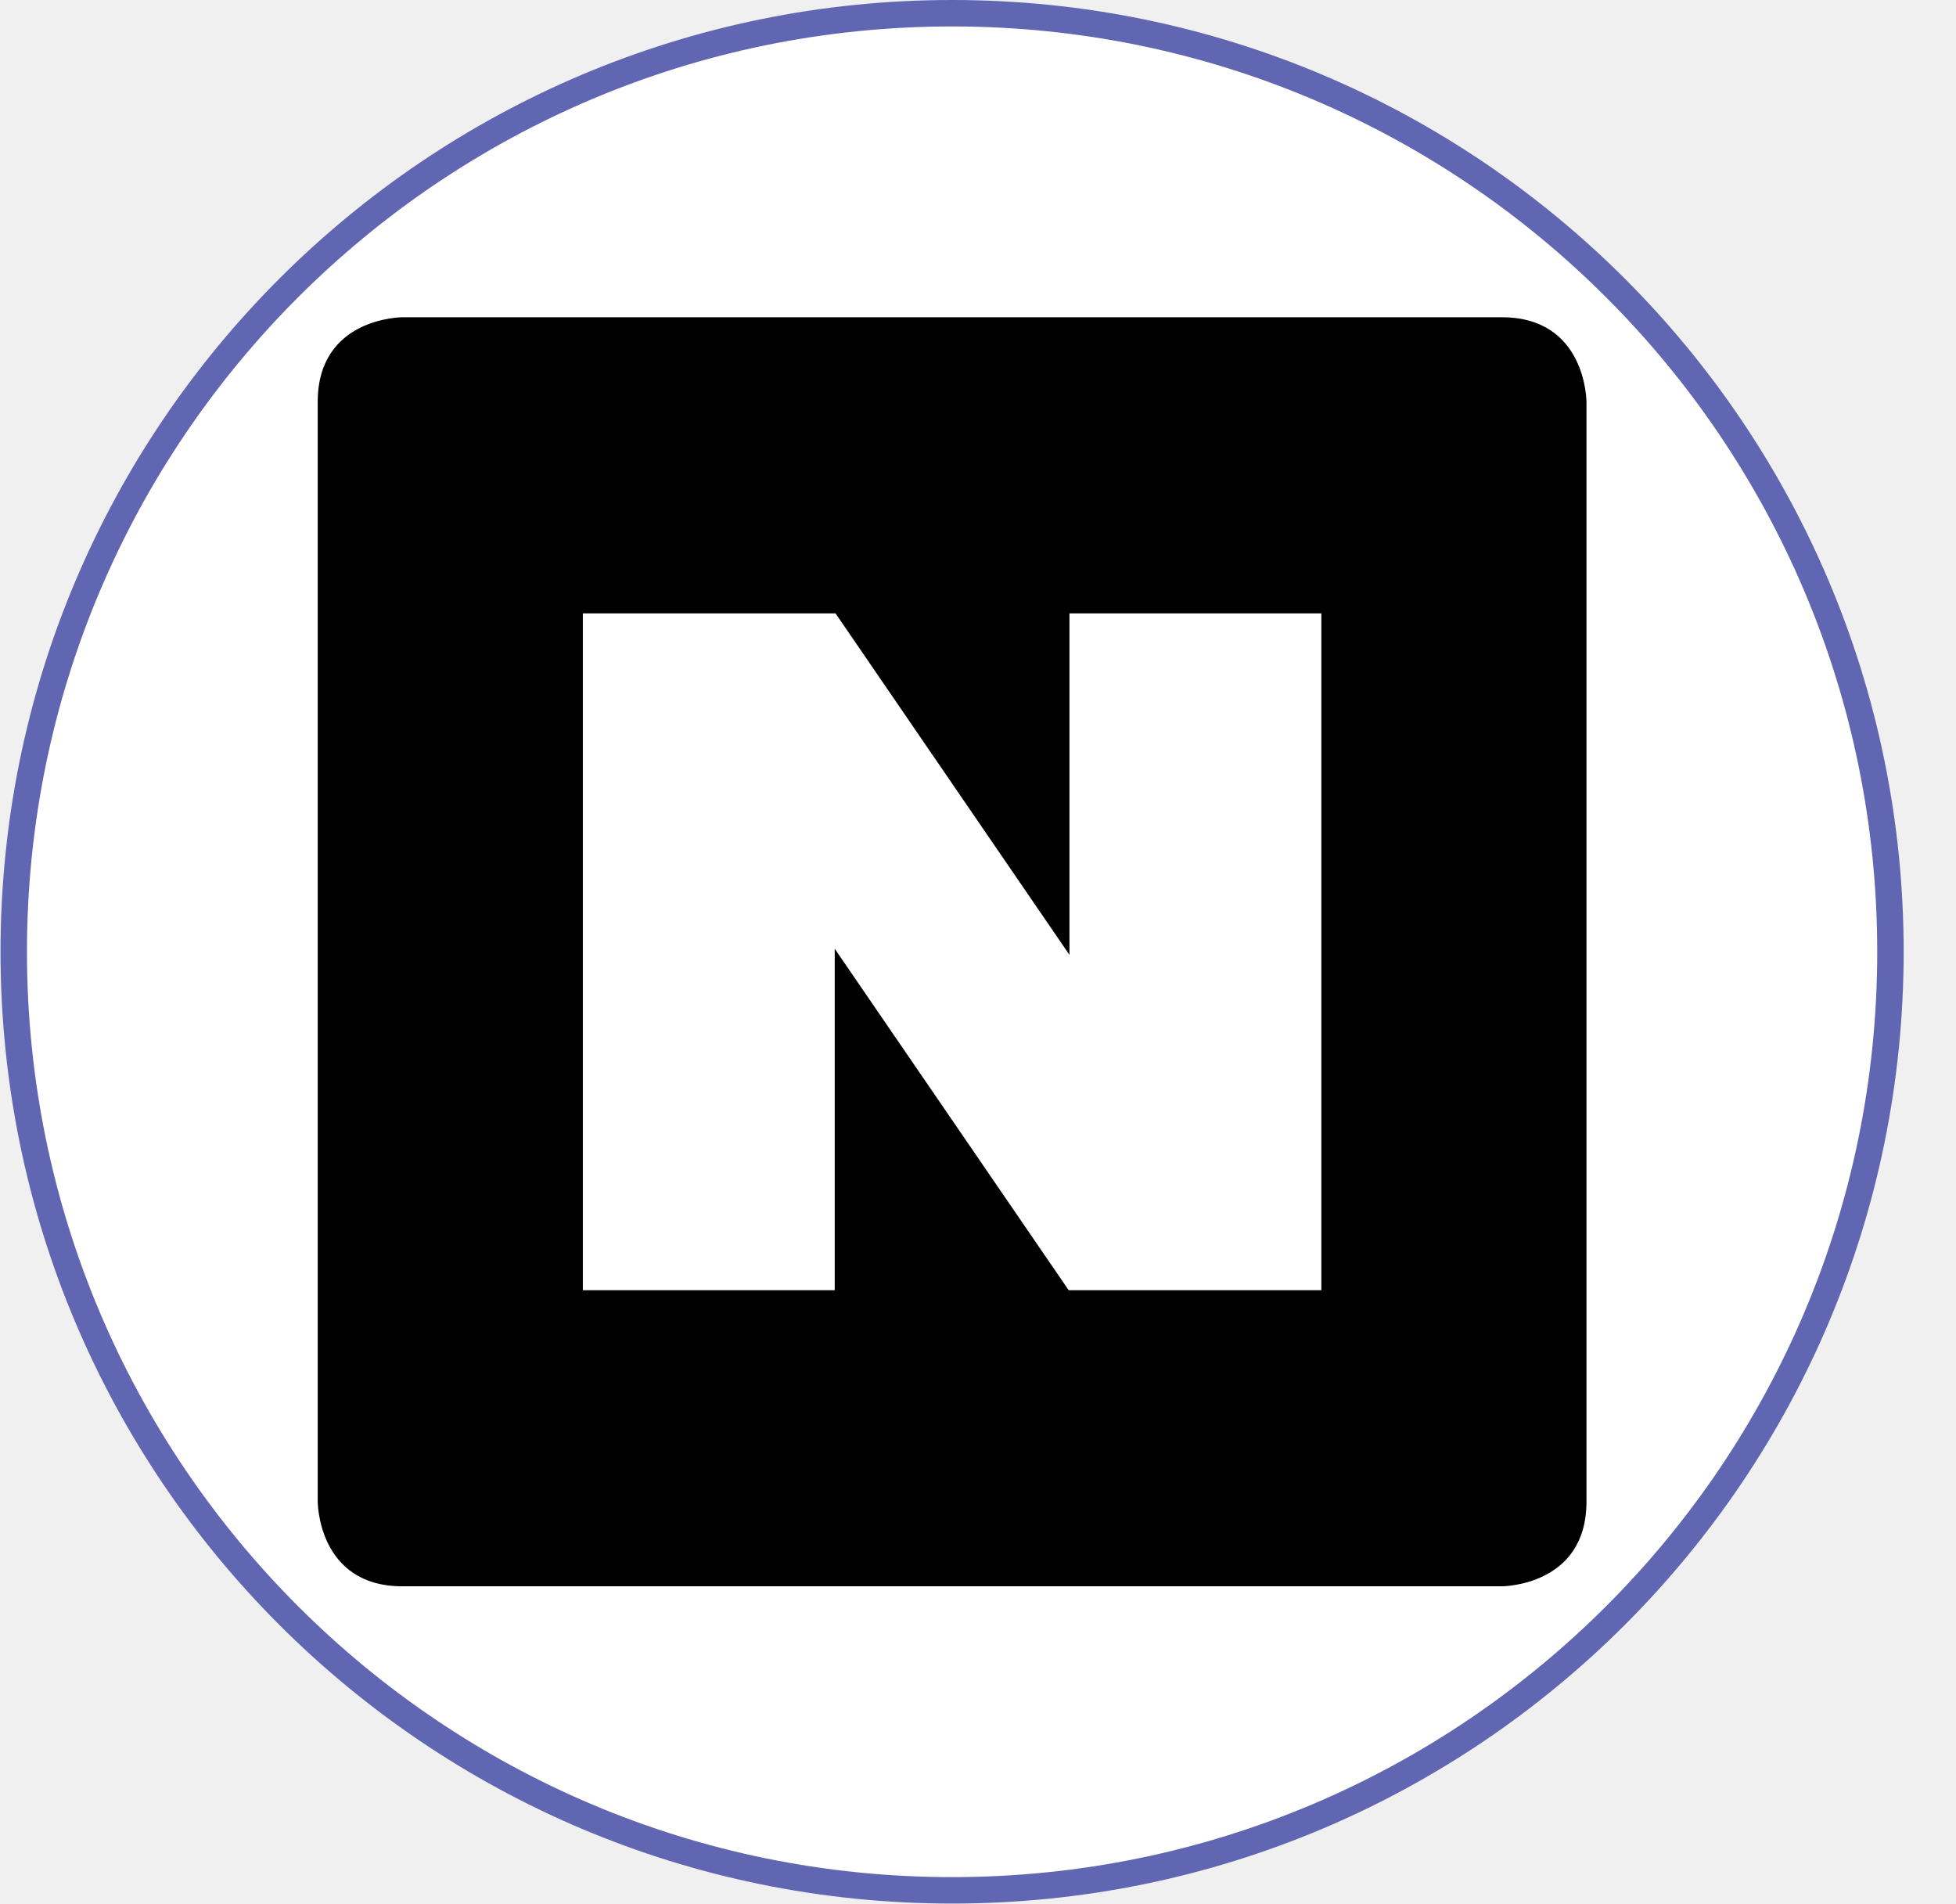
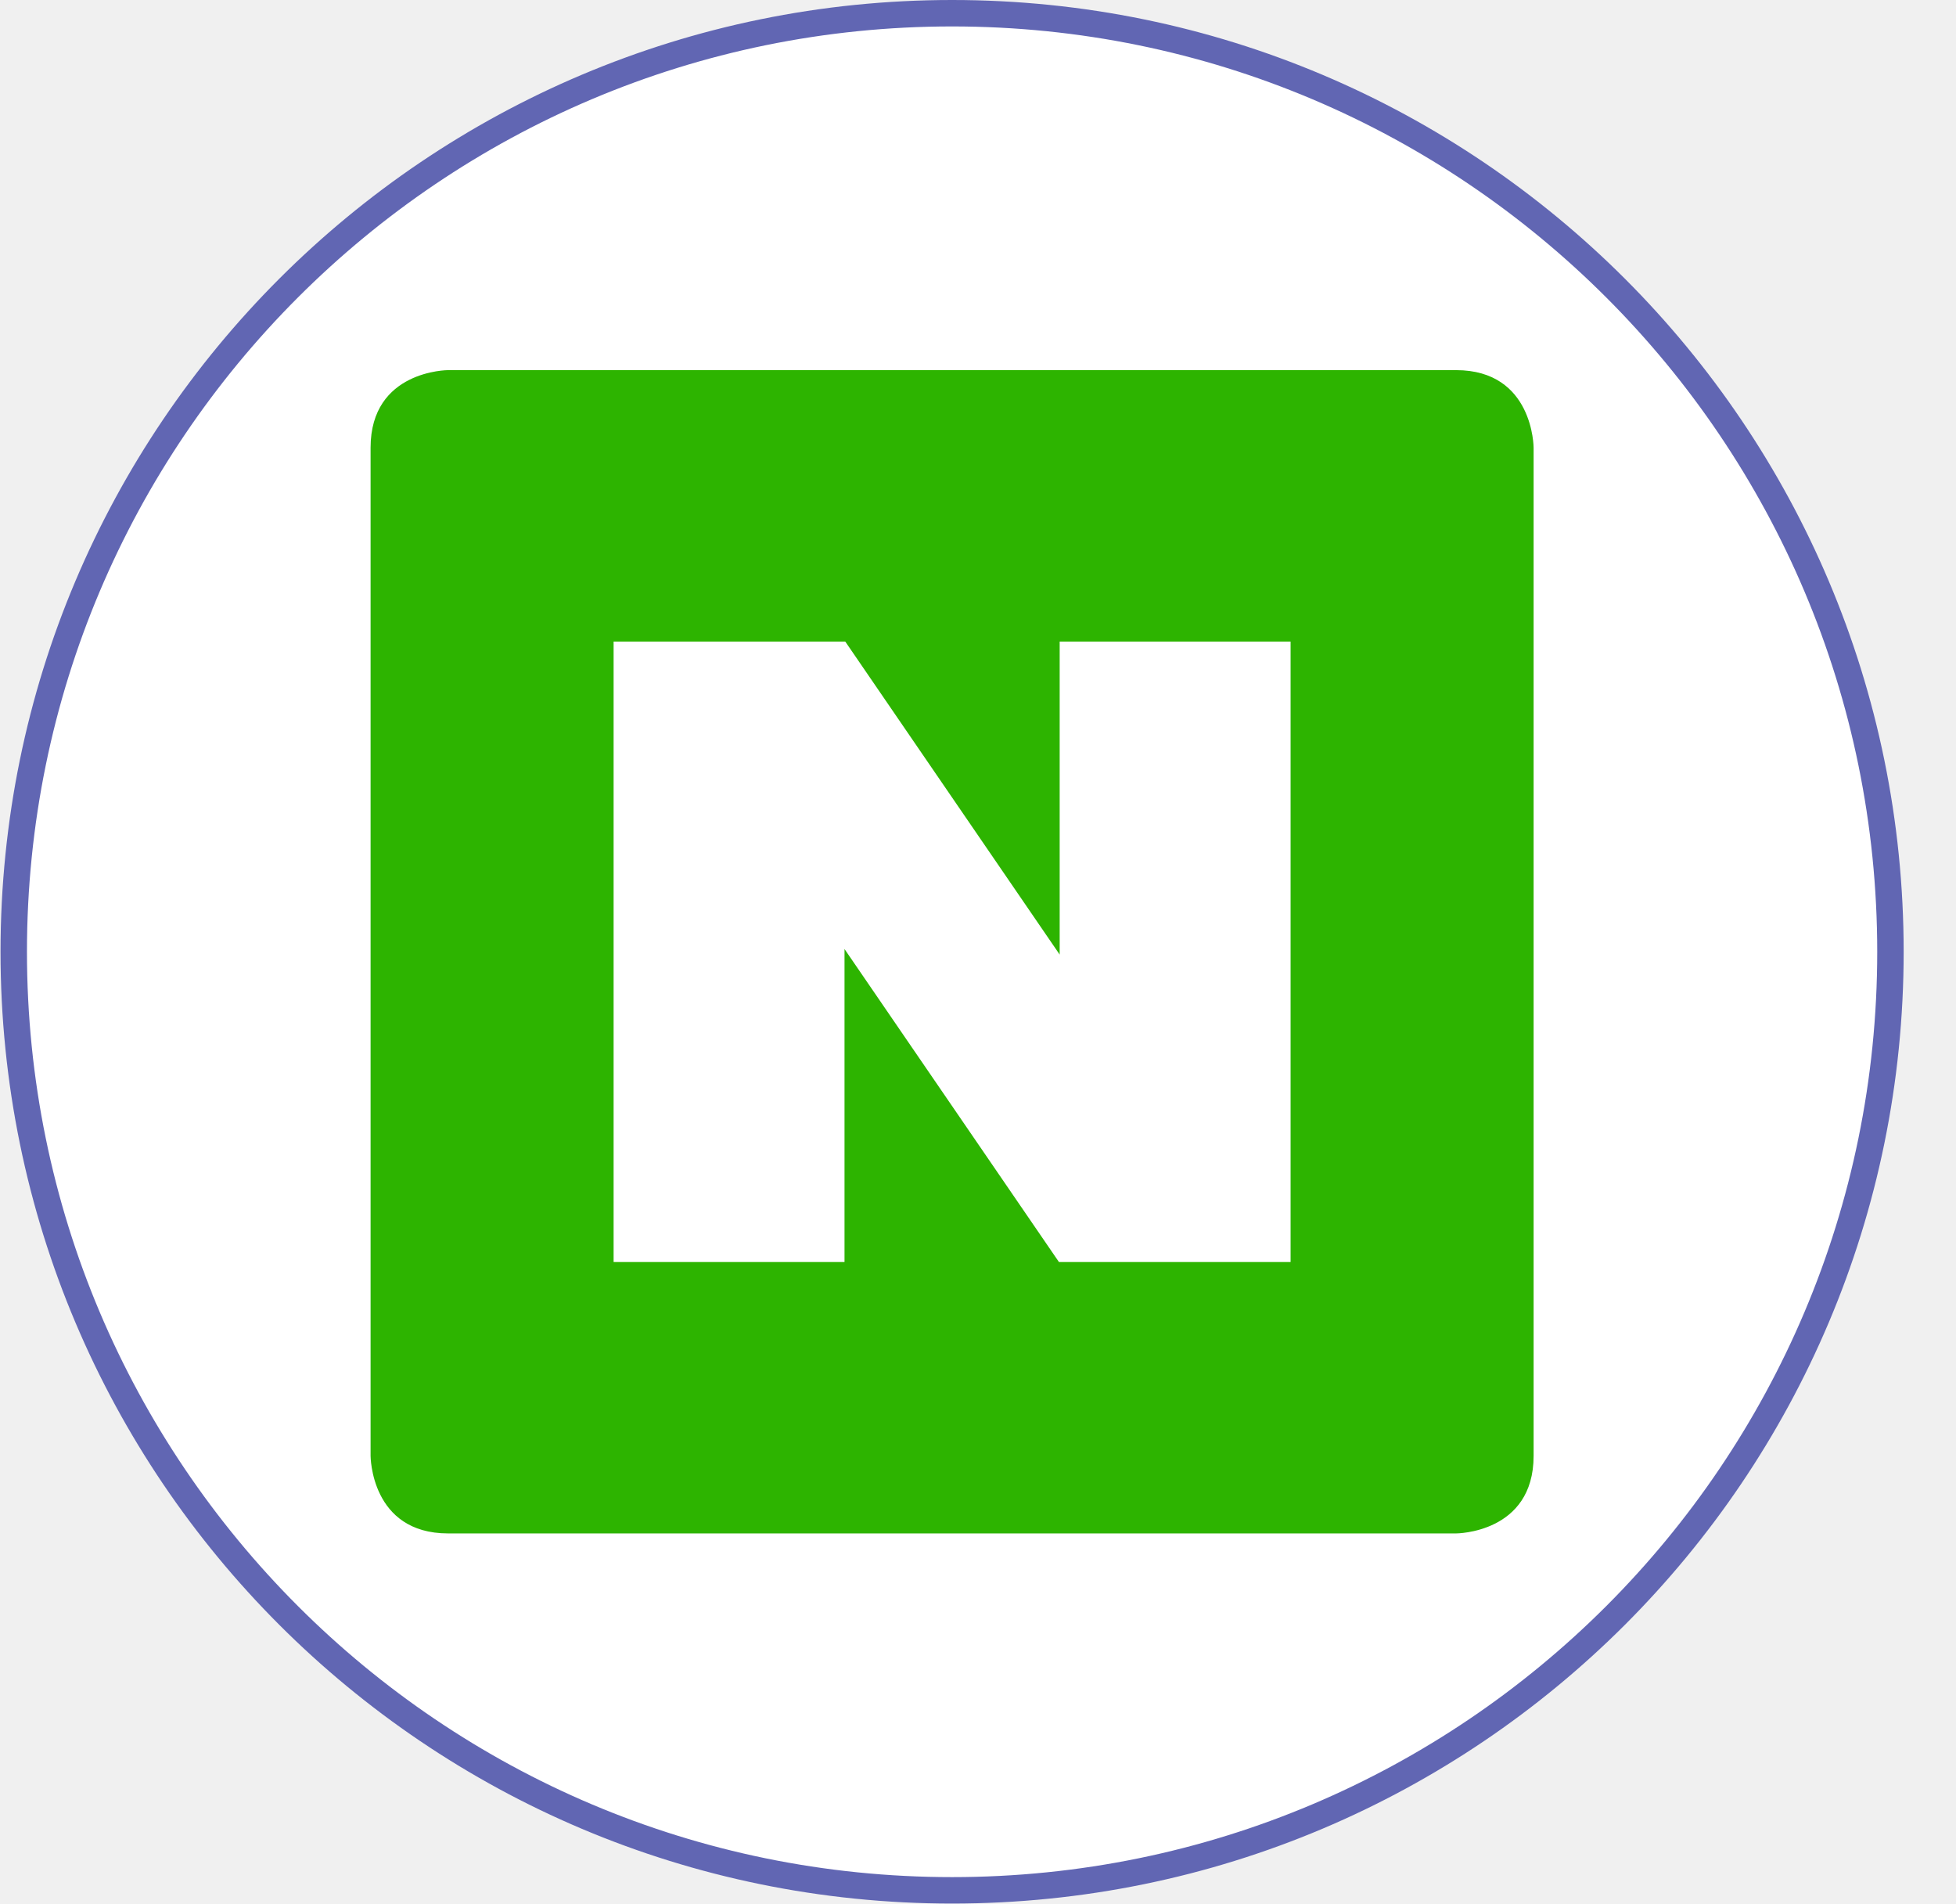
<svg xmlns="http://www.w3.org/2000/svg" width="37" height="36" viewBox="0 0 37 36" fill="none">
  <circle cx="18.01" cy="18" r="17.75" fill="white" stroke="#6166B3" stroke-width="0.5" />
  <g clip-path="url(#clip0_480_877)">
-     <path d="M7.61 6C7.61 6 6.01 6 6.01 7.6V28.4C6.01 28.4 6.01 30 7.61 30H28.41C28.41 30 30.01 30 30.01 28.4V7.6C30.01 7.6 30.01 6 28.41 6H7.61ZM11.025 11.6H15.805L20.23 18.058V11.6H24.995V24.4H20.215L15.79 17.943V24.4H11.025V11.6Z" fill="black" />
+     <path d="M8.476 7C8.476 7 7.01 7 7.01 8.467V27.533C7.01 27.533 7.01 29 8.476 29H27.543C27.543 29 29.01 29 29.01 27.533V8.467C29.01 8.467 29.01 7 27.543 7H8.476ZM11.607 12.133H15.989L20.045 18.053V12.133H24.413V23.867H20.031L15.975 17.948V23.867H11.607V12.133Z" fill="#2DB400" />
  </g>
  <defs>
    <clipPath id="clip0_480_877">
-       <rect width="24" height="24" fill="white" transform="translate(6.0098 6)" />
+       <rect width="22" height="22" fill="white" transform="translate(7.0098 7)" />
    </clipPath>
  </defs>
</svg>
